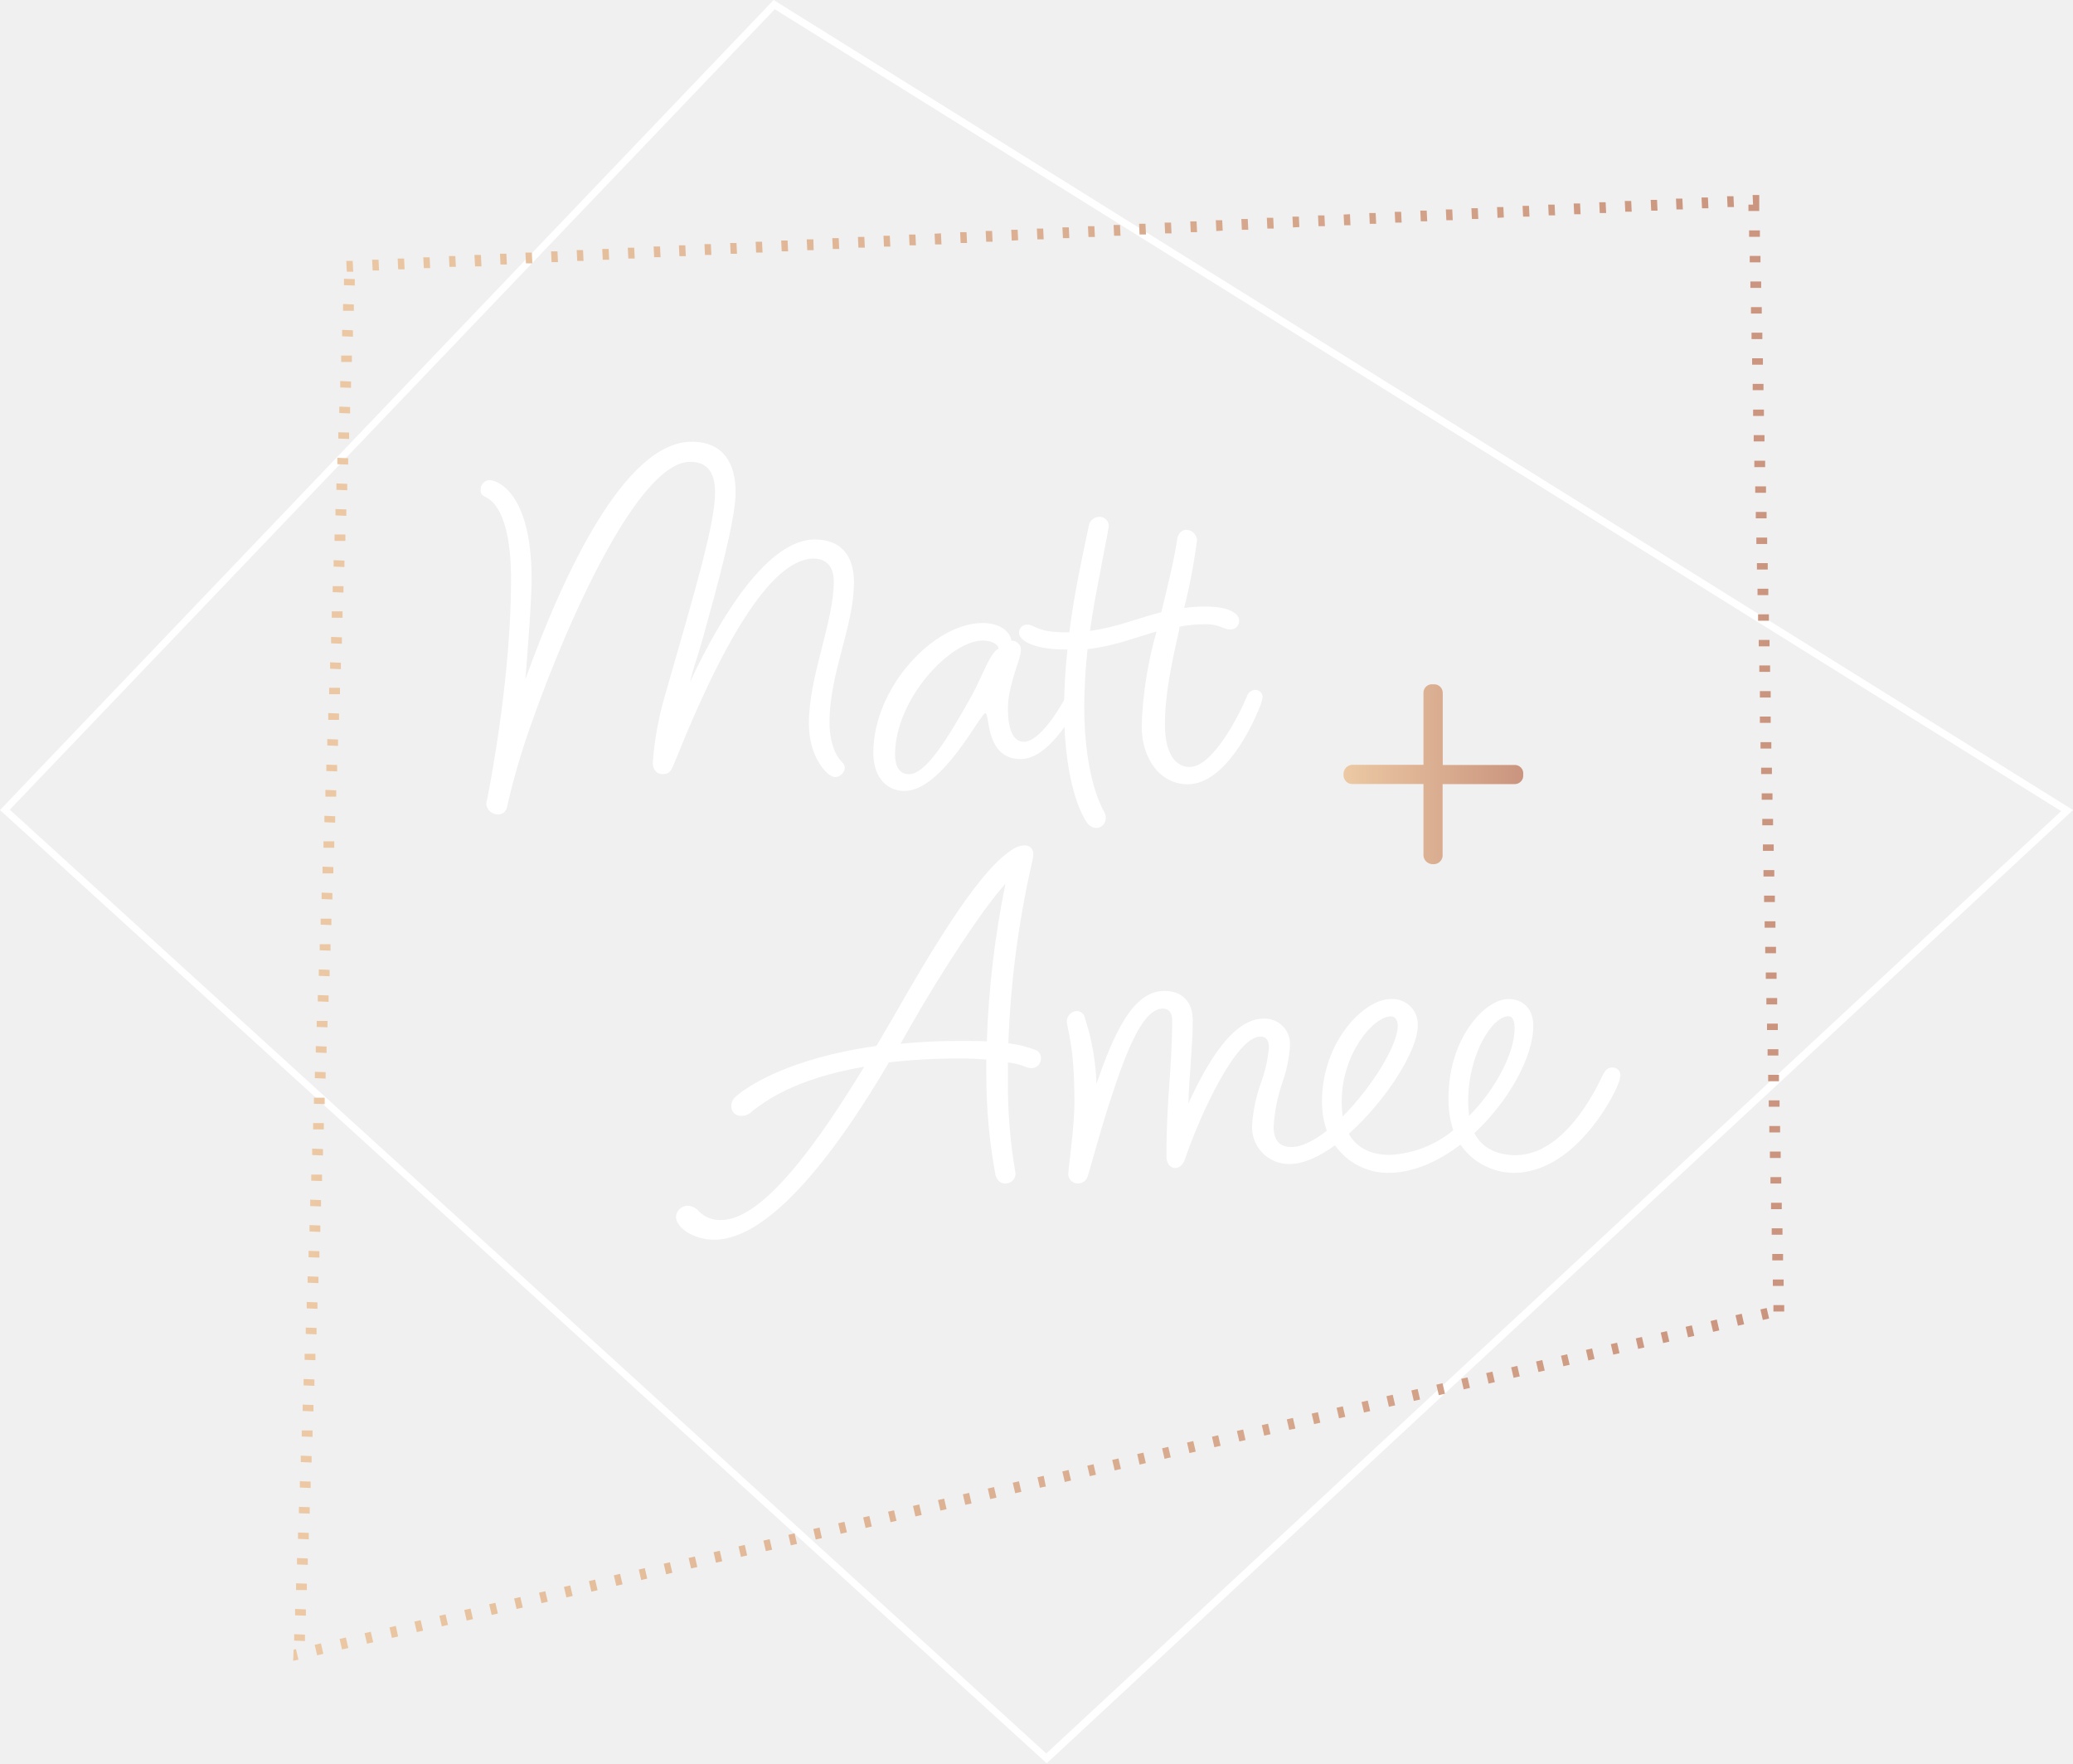
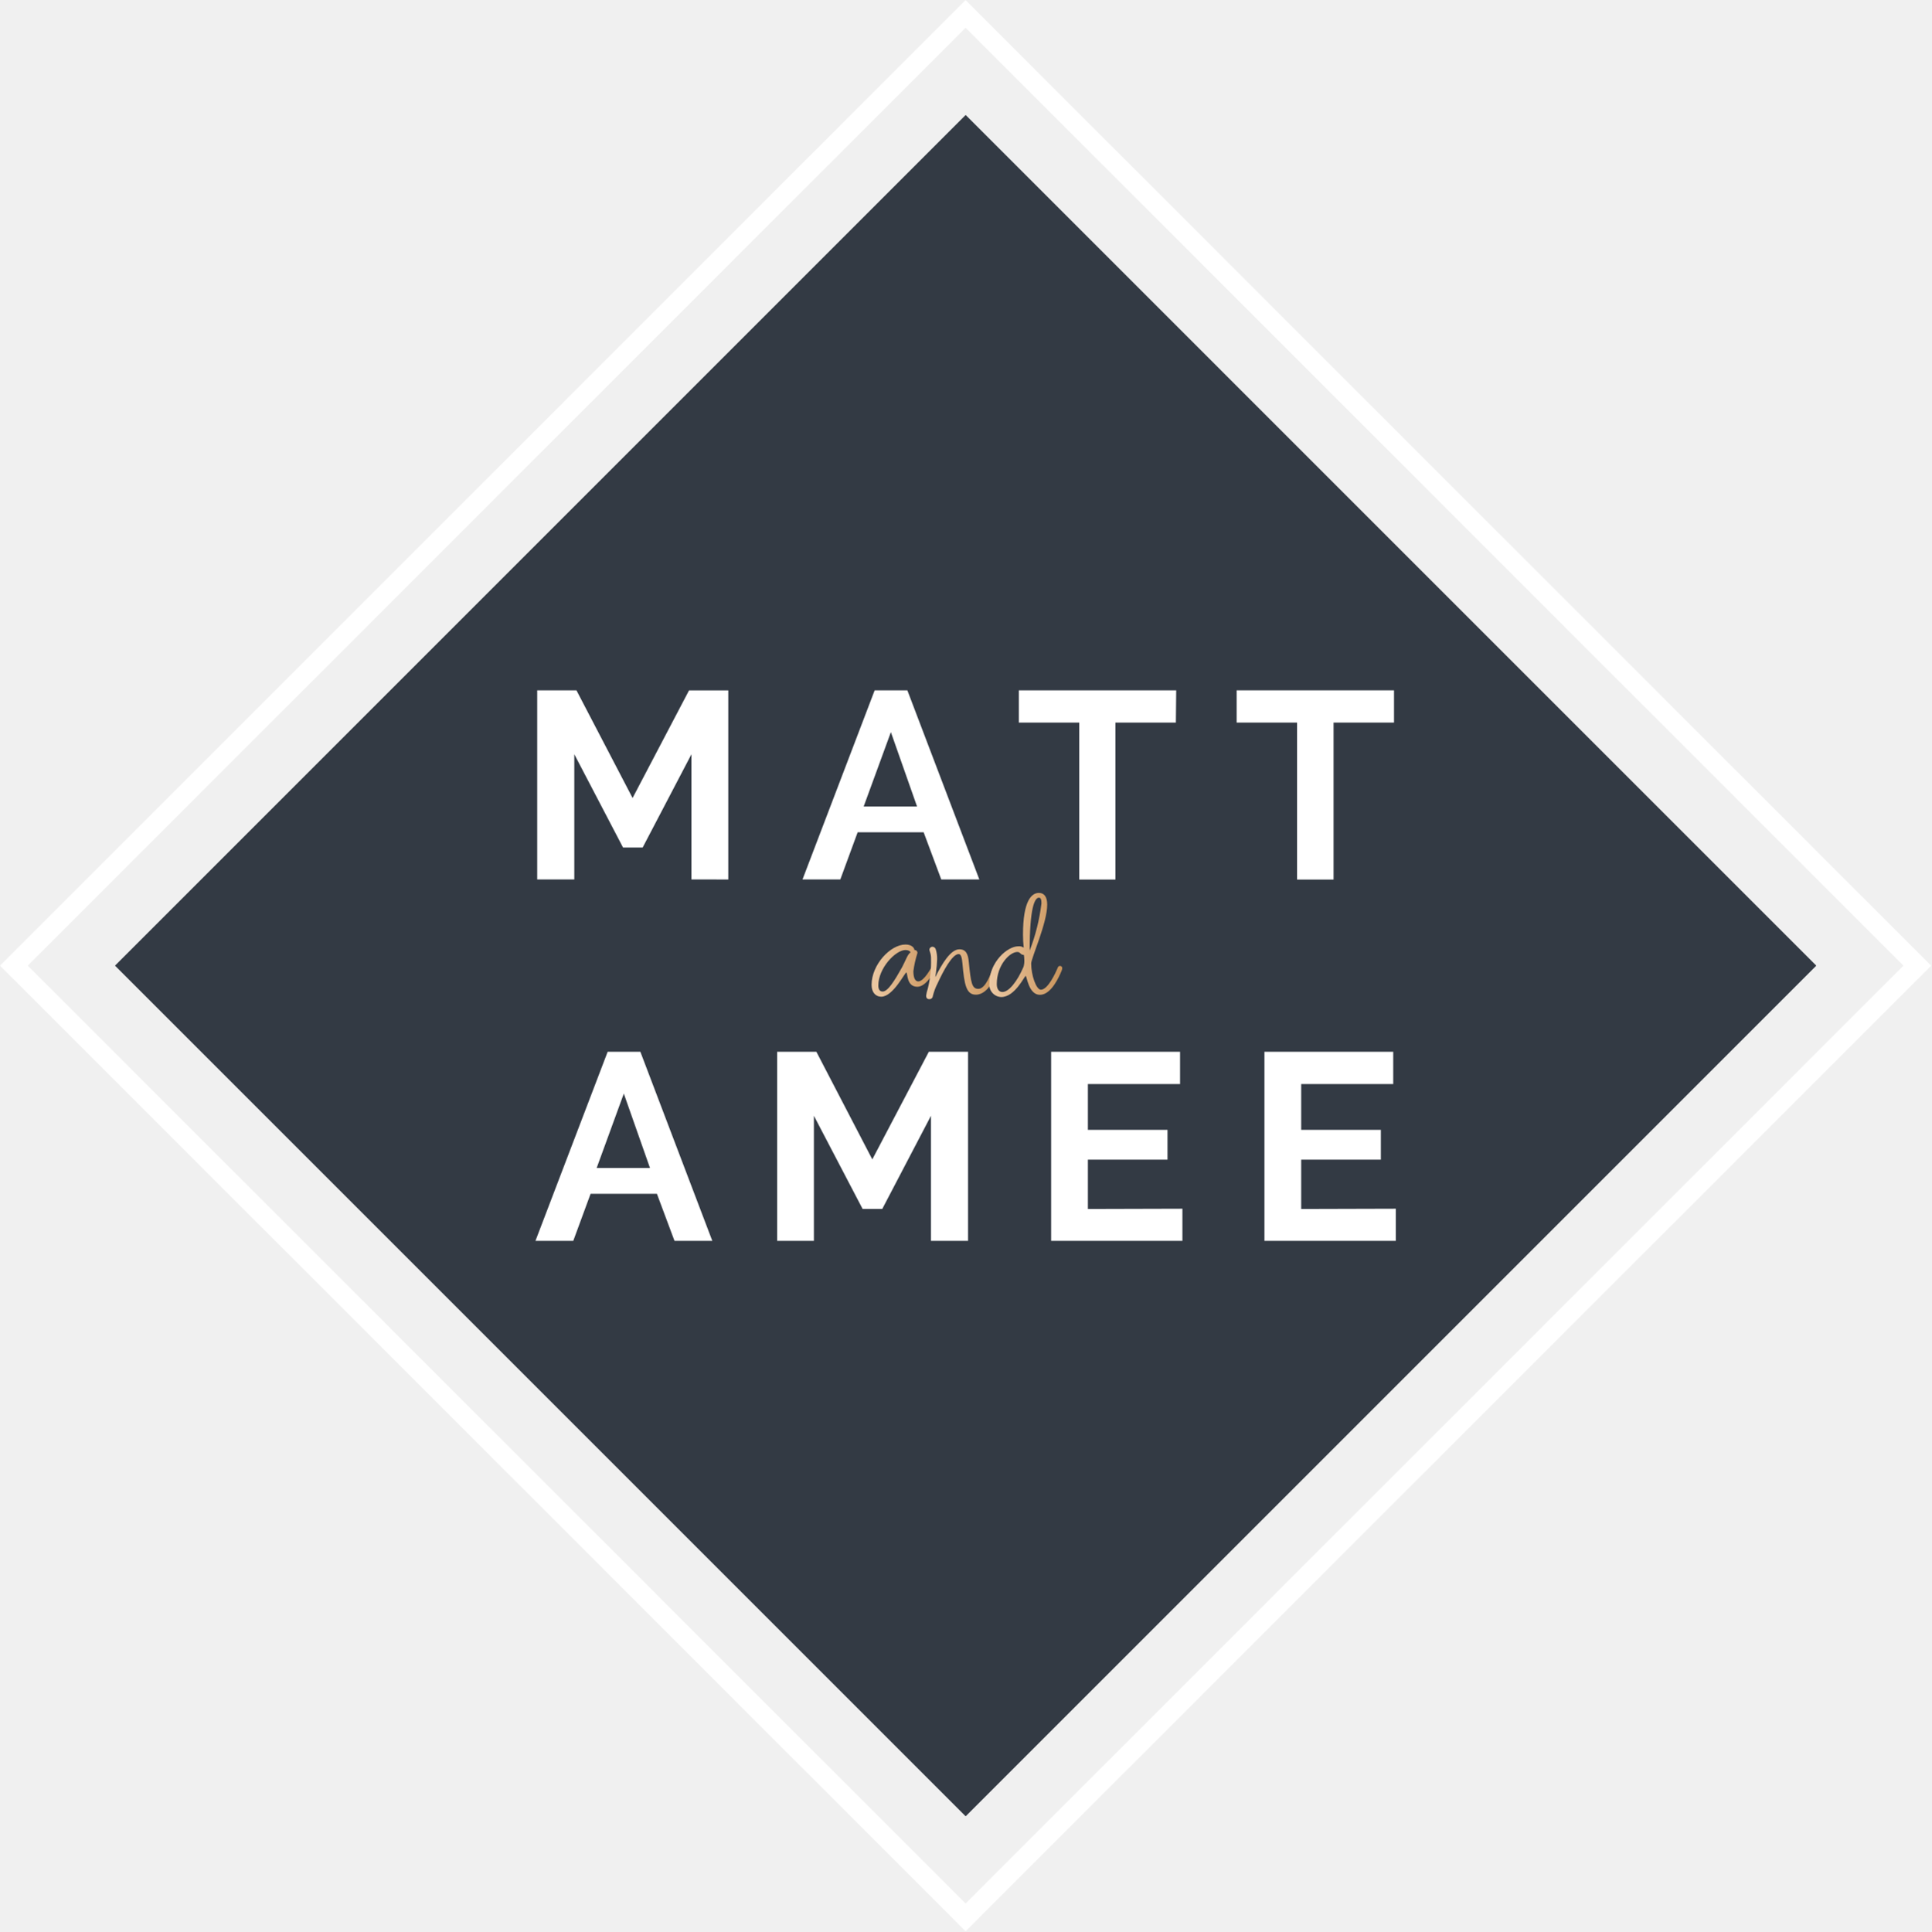
- <svg xmlns="http://www.w3.org/2000/svg" xmlns:xlink="http://www.w3.org/1999/xlink" viewBox="0 0 288 244.93">
+ <svg xmlns="http://www.w3.org/2000/svg" xmlns:xlink="http://www.w3.org/1999/xlink" viewBox="0 0 295.25 295.25">
  <defs>
-     <style>.cls-1{fill:#fff;}.cls-2{fill:url(#New_Gradient_Swatch_3);}.cls-3{fill:url(#New_Gradient_Swatch_3-2);}</style>
-     <linearGradient id="New_Gradient_Swatch_3" x1="40.73" y1="128.92" x2="247.93" y2="128.92" gradientUnits="userSpaceOnUse">
+     <style>.cls-1{fill:#333a44;}.cls-2{fill:#fff;}.cls-3{fill:url(#linear-gradient);}.cls-4{fill:url(#linear-gradient-2);}.cls-5{fill:url(#linear-gradient-3);}.cls-6{fill:none;stroke:#fff;stroke-miterlimit:10;stroke-width:3px;}</style>
+     <linearGradient id="linear-gradient" x1="133.25" y1="148.39" x2="143.1" y2="148.39" gradientUnits="userSpaceOnUse">
      <stop offset="0" stop-color="#ecc9a4" />
-       <stop offset="1" stop-color="#ca947e" />
+       <stop offset="1" stop-color="#ca945b" />
    </linearGradient>
-     <linearGradient id="New_Gradient_Swatch_3-2" x1="186.67" y1="107.54" x2="211.62" y2="107.54" xlink:href="#New_Gradient_Swatch_3" />
+     <linearGradient id="linear-gradient-2" x1="141.6" y1="148.75" x2="152.67" y2="148.75" xlink:href="#linear-gradient" />
+     <linearGradient id="linear-gradient-3" x1="151.26" y1="144.46" x2="162.4" y2="144.46" xlink:href="#linear-gradient" />
  </defs>
  <g id="Layer_2" data-name="Layer 2">
    <g id="Layer_1-2" data-name="Layer 1">
-       <path class="cls-1" d="M107.64,1.28,286.36,112.67l-141,130.9-144-131.1L107.64,1.28M107.48,0,0,112.52,145.42,244.93,288,112.52,107.48,0Z" />
-       <path class="cls-2" d="M244.38,27.09l-.89,0,.06,1.33h-.64l0,.89,1.5,0v-.18h0c0-.17,0-.4,0-.56h0l0-1.5Zm-3.55.17-.59,0h-.3l.07,1.5.89,0-.07-1.5Zm-3.55.17-.72,0h-.17l.07,1.5.89,0-.07-1.49Zm-3.55.16h-.25l-.64,0,.07,1.5.89,0-.07-1.5Zm-3.56.17H230l-.67,0,.07,1.5.88,0-.07-1.5Zm-3.55.16-.79,0h-.1l.07,1.49.89,0-.07-1.5Zm-3.55.17-.48,0-.41,0,.07,1.5.89,0-.07-1.5Zm-3.55.17-.89,0,.07,1.5.89,0-.07-1.5Zm-3.55.16-.5,0h0l-.38,0,.07,1.49.89,0-.07-1.5Zm-3.55.17-.8,0h-.09l.07,1.5.89,0-.07-1.5Zm-3.56.17h-.33l-.55,0,.07,1.5.88-.05-.07-1.49Zm-3.55.16h-.12l-.77,0,.07,1.5.89,0-.07-1.5Zm-3.55.17-.7,0h-.19l.07,1.5.89,0-.07-1.5Zm-3.55.16-.56,0h0l-.33,0,.07,1.49.89,0-.07-1.5Zm-3.55.17h-.16l-.73,0,.07,1.5.89,0-.07-1.5Zm-3.55.17-.4,0h0l-.48,0,.07,1.5.89,0-.07-1.5Zm-3.56.16-.88.05.07,1.49.88,0-.07-1.5Zm-3.55.17-.39,0h0l-.5,0,.07,1.5.89,0-.07-1.5Zm-3.55.17h-.11l-.78,0,.07,1.5.89-.05-.07-1.49Zm-3.55.16-.61,0H176l.07,1.5.89,0-.07-1.5Zm-3.55.17-.63,0h-.26l.07,1.5.89,0-.07-1.5Zm-3.55.17h-.22l-.67,0,.07,1.5.89-.05-.07-1.49Zm-3.56.16-.31,0h0l-.57,0,.07,1.5.88,0-.07-1.5Zm-3.55.17-.89,0,.07,1.5.89,0-.07-1.5Zm-3.55.16-.45,0-.44,0,.07,1.49.89,0-.07-1.5Zm-3.55.17h0l-.88,0,.07,1.5.89,0-.07-1.5Zm-3.55.17-.53,0-.36,0,.07,1.5.89,0-.07-1.5Zm-3.55.16-.7,0h-.19l.07,1.5.89,0-.07-1.5Zm-3.56.17h-.23l-.65,0,.07,1.5.88,0-.07-1.5Zm-3.55.17h-.21l-.68,0,.07,1.5.89-.05-.07-1.49Zm-3.55.16-.82,0h-.07l.07,1.5.89,0-.07-1.5Zm-3.55.17-.54,0-.35,0,.07,1.5.89,0-.07-1.5Zm-3.55.16-.89.05.07,1.49.89,0-.07-1.5Zm-3.55.17-.49,0-.4,0,.07,1.5.89,0-.07-1.5Zm-3.56.17-.77,0h-.11l.07,1.5.88,0-.07-1.5Zm-3.55.16-.3,0h0l-.58,0,.07,1.49.89,0-.07-1.5Zm-3.55.17h-.14l-.75,0,.07,1.5.89,0-.07-1.5Zm-3.55.17-.73,0h-.16l.07,1.5.89,0L113,33.25Zm-3.55.16-.57,0h-.32l.07,1.5.89,0-.07-1.5Zm-3.55.17h-.14l-.75,0,.07,1.5.89,0-.07-1.5Zm-3.56.17-.43,0h0l-.44,0,.07,1.5.88,0-.07-1.49Zm-3.55.16-.89,0,.07,1.5.89,0-.07-1.5Zm-3.55.17h-.37l-.52,0,.07,1.5.89,0-.07-1.5Zm-3.55.16h0l-.85,0,.07,1.49.89,0-.07-1.5Zm-3.55.17-.64,0h-.25l.07,1.5.89,0-.07-1.5Zm-3.55.17-.61,0-.28,0,.07,1.5.89,0-.07-1.5ZM81,34.74h-.21l-.67,0,.07,1.5.88,0L81,34.74Zm-3.55.17h-.34l-.55,0,.07,1.5.89,0-.07-1.5Zm-3.55.17-.83,0H73l.07,1.5.89,0-.07-1.49Zm-3.55.16-.44,0-.45,0,.07,1.5.89,0-.07-1.5Zm-3.55.17-.89,0L66,37l.89,0-.07-1.5Zm-3.55.16-.55,0h0l-.33,0,.07,1.49.89,0-.07-1.5Zm-3.56.17-.67,0h-.21l.07,1.5.88,0-.07-1.5Zm-3.55.17h-.28l-.61,0,.07,1.5.89,0-.07-1.5Zm-3.55.16h-.24l-.65,0,.07,1.5.89,0-.07-1.5ZM49,36.24l-.83,0h-.06l.07,1.5.89,0L49,36.24Zm-1.21,2.49v.13h0l0,.75,1.5.05,0-.89-1.5-.05Zm-.13,3.55v.42l0,.47,1.5,0,0-.88-1.5-.06Zm-.13,3.55s0,.39,0,.65h0v.23l1.5.06,0-.89-1.5-.06Zm-.13,3.56,0,.89,1.49,0,0-.89-1.5,0Zm-.13,3.55,0,.62h0v.26l1.5.05,0-.88-1.5-.06Zm-.13,3.55,0,.38h0l0,.5,1.5.06,0-.89-1.49-.06ZM47,60.05v.17h0l0,.7,1.5.05,0-.89L47,60.05Zm-.13,3.55v.08h0l0,.8,1.5.05,0-.88-1.5-.06Zm-.13,3.55v.34l0,.55,1.5.06,0-.89-1.5-.06Zm-.13,3.56,0,.58v.3l1.5.06,0-.89-1.5-.05Zm-.13,3.55,0,.82h0v.05l1.5,0,0-.89-1.5,0Zm-.13,3.55,0,.69v.2l1.5.06,0-.89-1.5-.06Zm-.13,3.56,0,.45,0,.43,1.5.06,0-.89-1.5,0Zm-.13,3.55v.22h0c0,.27,0,.67,0,.67l1.5,0,0-.89-1.49,0ZM46,88.47l0,.89,1.5.06,0-.89L46,88.47ZM45.86,92v.27l0,.62,1.5.06,0-.89L45.86,92Zm-.13,3.56,0,.52h0v.35l1.5,0,0-.89-1.5,0Zm-.13,3.55s0,.54,0,.78h0v.1l1.5,0,0-.88-1.5-.06Zm-.13,3.55,0,.77v.12l1.49.06,0-.89-1.5-.06Zm-.13,3.56,0,.52h0l0,.36,1.5.05,0-.89-1.5-.05Zm-.13,3.55,0,.32,0,.57,1.5,0,0-.88-1.49-.06Zm-.14,3.55v.07h0c0,.21,0,.82,0,.82l1.5.06,0-.89-1.5-.06Zm-.13,3.56v.17h0l0,.71,1.5,0,0-.89-1.5,0Zm-.13,3.55s0,.22,0,.44l0,.45,1.5,0,0-.88-1.5-.06ZM44.68,124l0,.73h0v.15l1.5.06,0-.89-1.5-.06Zm-.13,3.56,0,.88,1.49.06,0-.89-1.5,0Zm-.13,3.55,0,.6h0V132l1.5.05,0-.89-1.5,0Zm-.13,3.55,0,.37c0,.24,0,.52,0,.52l1.5.06,0-.89-1.5-.06Zm-.14,3.56v.15c0,.26,0,.73,0,.73l1.5.06,0-.89-1.5-.05ZM44,141.77v.11h0l0,.77,1.5.05,0-.89-1.5,0Zm-.13,3.55v.36h0l0,.52,1.5.06,0-.89-1.5-.06Zm-.13,3.56s0,.37,0,.63h0v.25l1.5.06,0-.89-1.5-.05Zm-.13,3.55,0,.89,1.5.05,0-.89-1.5,0ZM43.5,156l0,.66h0v.22l1.49,0,0-.88L43.5,156Zm-.13,3.55,0,.44,0,.45,1.5.06,0-.89-1.5-.06Zm-.13,3.56v.2h0c0,.27,0,.69,0,.69l1.5.05,0-.89-1.49,0Zm-.14,3.55h0l0,.87,1.5.05,0-.88-1.5-.06ZM43,170.19s0,.13,0,.28h0l0,.59,1.5.06,0-.89-1.5-.06Zm-.13,3.56s0,.31,0,.56v.33l1.5.05,0-.89-1.5-.05Zm-.13,3.55s0,.58,0,.8h0v.08l1.5.05,0-.88-1.5-.06Zm-.13,3.55,0,.76v.13l1.49.06,0-.89-1.5-.06Zm-.13,3.56,0,.49h0l0,.39,1.5.06,0-.89-1.5-.05ZM42.32,188v.25c0,.27,0,.64,0,.64l1.5.05,0-.89-1.49,0Zm-.14,3.55,0,.89,1.5.06,0-.89-1.5-.06Zm-.13,3.56v.2l0,.68,1.5.06,0-.89-1.5-.05Zm-.13,3.55,0,.47h0v.41l1.5.05,0-.89-1.5,0Zm-.13,3.55,0,.75h0v.13l1.5.06,0-.89-1.5-.06Zm-.13,3.56,0,.78h0v.08l1.5.06,0-.89-1.5-.05Zm-.13,3.55,0,.57h0c0,.17,0,.31,0,.31l1.5.05,0-.89-1.5-.05Zm-.13,3.55,0,.33c0,.26,0,.56,0,.56l1.5.06,0-.89-1.5-.06Zm-.14,3.55v.09l0,.8,1.5.06,0-.89-1.5-.06Zm-.13,3.56v.13l0,.76,1.5,0,0-.89-1.5-.05ZM41,223.49v.4l0,.49,1.5.05,0-.88-1.5-.06ZM40.87,227s0,.4,0,.66h0v.23l1.5.06,0-.89-1.5-.06Zm.25,2.07-.33.08-.06,1.55h0l.54-.12h0l.19-.05-.34-1.46Zm3.47-.8-.87.2.34,1.46.86-.2-.33-1.46Zm3.46-.81-.87.2.34,1.46.87-.2-.34-1.46Zm3.46-.8-.86.2.34,1.46.46-.11.4-.09-.34-1.46Zm3.47-.81-.87.21.34,1.46.86-.2L55,225.89Zm3.46-.8-.87.2.34,1.46.87-.2-.34-1.46Zm3.46-.8-.86.2.34,1.46.86-.2-.34-1.46Zm3.47-.81-.87.2.34,1.47.87-.21-.34-1.46Zm3.46-.8-.87.2.34,1.46.08,0h.05l.74-.17-.34-1.46Zm3.46-.8-.86.2.34,1.46.86-.2-.34-1.46Zm3.47-.81-.87.2.34,1.46.87-.2-.34-1.46Zm3.46-.8-.87.2.34,1.46.87-.2-.34-1.46Zm3.46-.81-.86.21.34,1.46.86-.2-.34-1.47Zm3.47-.8-.87.2.34,1.46.87-.2-.34-1.46Zm3.46-.8-.86.2.33,1.46.46-.11h0l.38-.09-.34-1.46Zm3.46-.81-.86.2.34,1.47.86-.21-.34-1.46Zm3.47-.8-.87.2.34,1.46.87-.2-.34-1.46Zm3.46-.8-.86.2.33,1.46.87-.2-.34-1.46Zm3.47-.81-.87.2.34,1.46.86-.2-.33-1.46Zm3.46-.8-.87.2.34,1.46.44-.1.43-.1-.34-1.46Zm3.46-.81-.86.21.34,1.46.86-.2-.34-1.47Zm3.47-.8-.87.2.34,1.46.86-.2-.33-1.46Zm3.46-.8-.87.2.34,1.46.87-.2-.34-1.46Zm3.46-.81-.86.2.34,1.47.86-.21-.34-1.46Zm3.47-.8-.87.2.34,1.46.27-.06H124l.55-.13-.34-1.46Zm3.46-.8-.87.2.34,1.46.87-.2-.34-1.46Zm3.46-.81-.86.2.34,1.46.86-.2-.34-1.46Zm3.47-.8-.87.2.34,1.46.38-.09h.06l.43-.1-.34-1.46Zm3.46-.81-.87.21.34,1.46.87-.2-.34-1.47Zm3.46-.8-.86.2.34,1.46.86-.2-.34-1.46ZM145,205l-.87.2.34,1.46.66-.15h0l.17,0L145,205Zm3.46-.81-.87.2.34,1.47.87-.21-.34-1.46Zm3.46-.8-.86.2.34,1.46.86-.2-.34-1.46Zm3.47-.8-.87.2.34,1.46.87-.2-.34-1.46Zm3.46-.81-.86.2.33,1.46.87-.2-.34-1.46Zm3.46-.8-.86.2.34,1.46.41-.1.45-.1-.34-1.46Zm3.47-.81-.87.21.34,1.46.87-.2-.34-1.47Zm3.46-.8-.86.2.33,1.46.87-.2-.34-1.46Zm3.47-.8-.87.2.34,1.46.4-.09.46-.11-.33-1.46Zm3.46-.81-.87.2.34,1.46.87-.2-.34-1.46Zm3.46-.8-.86.2.34,1.46.43-.1h.09l.34-.08-.34-1.46Zm3.47-.8-.87.2.34,1.46.86-.2-.33-1.46Zm3.46-.81-.87.2.34,1.46.87-.2-.34-1.46Zm3.46-.8-.86.2.34,1.46.86-.2-.34-1.46Zm3.47-.81-.87.2.34,1.47.87-.2-.34-1.47Zm3.46-.8-.87.2.34,1.46.87-.2-.34-1.46Zm3.46-.8-.86.2.34,1.46.81-.19h.05l-.34-1.46Zm3.47-.81-.87.2.34,1.46.87-.2-.34-1.46Zm3.46-.8-.87.2.34,1.46.87-.2-.34-1.46Zm3.46-.8-.86.2.34,1.46.86-.2-.34-1.46Zm3.47-.81-.87.2.34,1.46.87-.2-.34-1.46Zm3.46-.8-.86.2.33,1.46.87-.2-.34-1.46Zm3.46-.81-.86.2.34,1.47.86-.21-.34-1.46Zm3.47-.8-.87.2.34,1.46.87-.2-.34-1.46Zm3.46-.8-.86.2.33,1.46.48-.11h0l.38-.09-.34-1.46Zm3.46-.81-.86.2.34,1.46.86-.2-.34-1.46Zm3.47-.8-.87.2.34,1.46.87-.2-.34-1.46Zm3.46-.81-.86.21L238,185l.86-.2-.34-1.47Zm3.47-.8-.87.2.34,1.46.86-.2-.33-1.46Zm3.46-.8-.87.2.34,1.46.87-.2-.34-1.46Zm2.44-.4-1.5,0,0,.89,1.5,0v-.12h0c0-.24,0-.76,0-.76Zm-.08-3.56-1.5,0,0,.89,1.5,0v0h0l0-.85Zm-.08-3.55-1.5,0,0,.89,1.5,0v0h0l0-.86Zm-.08-3.56-1.5,0,0,.89,1.5,0v-.89Zm-.09-3.55-1.5,0,0,.89,1.49,0v-.21h0l0-.68Zm-.08-3.56-1.5,0,0,.89,1.5,0v-.28h0l0-.58Zm-.08-3.55-1.5,0,0,.89,1.5,0v-.36h0V160Zm-.08-3.55-1.5,0,0,.89,1.5,0s0-.22,0-.44h0v-.43Zm-.08-3.56-1.5,0,0,.88,1.5,0v-.56h0v-.33Zm-.08-3.55-1.5,0,0,.89,1.5,0,0-.61h0v-.26Zm-.08-3.56-1.5,0,0,.88,1.5,0,0-.7h0v-.18Zm-.09-3.55-1.49,0,0,.89,1.5,0s0-.58,0-.8v-.09Zm-.08-3.56-1.5,0,0,.89,1.5,0s0-.83,0-.88Zm-.08-3.55-1.5,0,0,.89,1.5,0,0-.83h0v0Zm-.08-3.56-1.5,0,0,.89,1.5,0,0-.75v-.14Zm-.08-3.55-1.5,0,0,.89,1.5,0,0-.66V128Zm-.08-3.56-1.5,0,0,.89,1.5,0v-.57h0v-.31Zm-.08-3.55-1.5,0,0,.89,1.5,0v-.51h0c0-.2,0-.38,0-.38Zm-.08-3.56-1.5,0,0,.89,1.5,0v-.89Zm-.09-3.55-1.5,0,0,.89,1.5,0v-.35c0-.25,0-.54,0-.54Zm-.08-3.55-1.5,0,0,.89,1.5,0v-.25h0c0-.26,0-.62,0-.62Zm-.08-3.56-1.5,0,0,.88,1.5,0v-.18h0l0-.7Zm-.08-3.55-1.5,0,0,.89,1.5,0v-.11h0c0-.24,0-.75,0-.75ZM246,99.53l-1.5,0,0,.88,1.5,0v0h0c0-.18,0-.85,0-.85ZM246,96l-1.5,0,0,.89,1.5,0v-.06h0l0-.81Zm-.08-3.56-1.5,0,0,.89,1.5,0v-.14h0v-.74Zm-.09-3.55-1.49,0,0,.89,1.5,0v-.21l0-.68Zm-.08-3.56-1.5,0,0,.89,1.5,0v-.31l0-.58Zm-.08-3.55-1.5,0,0,.89,1.5,0v-.89Zm-.08-3.56-1.5,0,0,.89,1.5,0v-.46h0V78.2Zm-.08-3.55-1.5,0,0,.89,1.5,0V75h0v-.34Zm-.08-3.56-1.5,0,0,.89,1.5,0s0-.38,0-.64v-.25Zm-.08-3.55-1.5,0,0,.89,1.5,0,0-.73v-.16ZM245.23,64l-1.5,0,0,.89,1.5,0s0-.56,0-.79h0V64Zm-.09-3.56-1.5,0,0,.88,1.5,0s0-.78,0-.88h0Zm-.08-3.55-1.5,0,0,.89,1.5,0,0-.79h0v-.08ZM245,53.32l-1.5,0,0,.88,1.5,0v-.89Zm-.08-3.55-1.5,0,0,.89,1.5,0v-.89Zm-.08-3.56-1.5,0,0,.89,1.5,0v-.56h0c0-.17,0-.32,0-.32Zm-.08-3.55-1.5,0,0,.89,1.5,0v-.89Zm-.08-3.56-1.5,0,0,.89,1.5,0v-.4c0-.24,0-.49,0-.49Zm-.09-3.55-1.5,0,0,.89,1.49,0v-.33l0-.56ZM244.49,32,243,32l0,.89,1.5,0v-.23c0-.26,0-.66,0-.66Z" />
-       <path class="cls-1" d="M66.77,68A1.32,1.32,0,0,1,68,66.68c.67,0,5.86,1.13,5.86,13.84,0,3.4-.87,13.84-.87,13.84,5.26-14.63,13.84-33,23.09-33,4.46,0,6.12,3.06,6.12,7s-2.66,13.44-4.59,20.42c-.93,3.27-1.2,3.66-1.73,5.93,4.19-9,10.78-19.77,17.3-19.77,3.86,0,5.46,2.47,5.46,5.93,0,6.12-3.4,12.64-3.4,19.43,0,3.86,1.54,5.32,1.54,5.32.39.4.59.66.59,1.06a1.43,1.43,0,0,1-1.39,1.27,2,2,0,0,1-.94-.47c-.33-.26-2.66-2.39-2.66-7,0-6.65,3.46-14,3.46-19.76,0-2-1.06-3.13-2.79-3.13-6.19,0-13.11,12.91-18.9,27.28-.93,2.26-1,2.66-2.13,2.66-.93,0-1.33-.8-1.33-1.59a44.81,44.81,0,0,1,1.73-9.45c4.26-14.84,6.92-23.76,6.92-28.08,0-2.86-1.13-4.26-3.46-4.26-7.18,0-17,22-22,36.2a98.52,98.52,0,0,0-3.46,11.84,1.21,1.21,0,0,1-1.27.93,1.63,1.63,0,0,1-1.59-1.33,2.42,2.42,0,0,1,.13-.8C68.3,107.87,71,93.57,71,80.52c0-9.84-2.93-11.17-3.6-11.51S66.77,68.41,66.77,68Z" />
-       <path class="cls-1" d="M125.65,109.87c-2.26,0-4.32-1.67-4.32-5.33,0-9,8.38-18,15.17-18,2.66,0,3.92,1.4,4,2.46a1.25,1.25,0,0,1,1.33,1.33c0,1.27-1.8,4.73-1.8,8.12,0,2.73.67,4.59,2.2,4.59,2.59,0,5.85-6.25,5.85-6.25.34-.53.67-.93,1.14-.93a.87.87,0,0,1,.93.93,3.35,3.35,0,0,1-.34,1s-3.72,7.65-8,7.65c-5,0-4.26-6.39-4.92-6.39S130.91,109.87,125.65,109.87ZM135,96.63c1.39-2.53,2.59-6.06,3.72-6.52,0-.6-1-1.14-2.19-1.14-4.46,0-12.18,8.12-12.18,15.84,0,1.66.6,2.73,1.93,2.73C128.65,107.54,131.64,102.62,135,96.63Z" />
-       <path class="cls-1" d="M165,108.94c-3.66,0-6.39-3.33-6.39-8.12a54.17,54.17,0,0,1,2.07-13.11c-3,.86-5.73,2-9.59,2.46a80.17,80.17,0,0,0-.46,8c0,10.18,2.73,14.51,2.73,14.51a1.78,1.78,0,0,1,.26.93,1.34,1.34,0,0,1-1.26,1.4,1.62,1.62,0,0,1-1.33-.73s-3.2-4-3.2-16a79.63,79.63,0,0,1,.47-8.06h-.27c-4.85,0-6.45-1.46-6.45-2.26a1.1,1.1,0,0,1,1.13-1.2c1.06,0,1.26,1.07,5.32,1.07h.53c.67-5.39,1.8-10.45,2.73-14.91a1.51,1.51,0,0,1,1.4-1.13,1.26,1.26,0,0,1,1.33,1.47c-.33,2-.8,4.06-1.13,6-.53,2.72-1.06,5.45-1.46,8.38,3.79-.53,6.72-1.8,9.91-2.6.73-3.06,1.73-6.92,2.2-10.11.06-.6.53-1.33,1.19-1.33A1.52,1.52,0,0,1,166.3,75a78.93,78.93,0,0,1-1.79,9.45,20.65,20.65,0,0,1,2.93-.2c3.12,0,4.72.86,4.72,2a1.19,1.19,0,0,1-1.2,1.19c-1.13,0-1.33-.73-3.52-.73a19.17,19.17,0,0,0-3.53.33c-.07.07-.07.27-.07.34-1.13,5-2,9.18-2,13.31,0,3.26,1.06,5.85,3.46,5.85,3.19,0,6.92-7.32,7.92-9.78a1.3,1.3,0,0,1,1.13-.93,1,1,0,0,1,1.06.93,4.55,4.55,0,0,1-.27,1.13C174,100.89,170.16,108.94,165,108.94Z" />
-       <path class="cls-3" d="M199.11,95.06a1.19,1.19,0,0,1,1.33,1.2v10h9.91a1.18,1.18,0,0,1,1.27,1.33,1.19,1.19,0,0,1-1.2,1.33h-10v9.72a1.25,1.25,0,0,1-1.33,1.4,1.3,1.3,0,0,1-1.33-1.47V108.9h-9.72a1.24,1.24,0,0,1-1.39-1.33,1.29,1.29,0,0,1,1.46-1.33h9.65V96.33A1.18,1.18,0,0,1,199.11,95.06Z" />
-       <path class="cls-1" d="M142.35,117.44a1.12,1.12,0,0,1,1.2,1.06,6.86,6.86,0,0,1-.26,1.67,134.39,134.39,0,0,0-3.2,24.75,15.89,15.89,0,0,1,3.79.93,1.17,1.17,0,0,1,.74,1.2,1.33,1.33,0,0,1-1.33,1.33,2.62,2.62,0,0,1-1-.27,9.29,9.29,0,0,0-2.26-.53V150a72,72,0,0,0,1.06,13,1.39,1.39,0,0,1-1.46,1.4c-1.07,0-1.33-1.2-1.33-1.2a75.91,75.91,0,0,1-1.27-14.1v-1.93c-1-.07-2.13-.14-3.53-.14a85.11,85.11,0,0,0-10,.54C116.8,159,107.29,172.2,99.24,172.2c-3,0-5.33-1.73-5.33-3.19a1.66,1.66,0,0,1,1.6-1.53,2.23,2.23,0,0,1,1.6.79,4.08,4.08,0,0,0,3.06,1.2c5.92,0,13.7-11.11,19.89-21.29-9.84,1.66-14,5-15.5,6.12A2.08,2.08,0,0,1,103,155a1.31,1.31,0,0,1-1.4-1.33,1.66,1.66,0,0,1,.53-1.26c1.4-1.33,7.26-5.39,19.63-7.12l2.07-3.53c6-10.51,12.57-21.49,17.23-24A2.67,2.67,0,0,1,142.35,117.44Zm-5.25,27.21a130.73,130.73,0,0,1,2.59-21.89c-3,3.26-8.78,12-13.57,20.43l-1,1.79a82.37,82.37,0,0,1,8.38-.39C134.9,144.59,136.1,144.59,137.1,144.65Z" />
-       <path class="cls-1" d="M185.47,159.09c-2.2,1.6-4.39,2.6-6.32,2.6a5.11,5.11,0,0,1-5.19-5.46,21.43,21.43,0,0,1,1.26-5.92,19.29,19.29,0,0,0,1.07-4.79c0-1.13-.47-1.53-1.2-1.53-3.33,0-8.32,10.71-10.45,17-.6,1.86-2.59,1.6-2.59-.4,0-8,.8-12.24.8-18.89,0-1-.47-1.6-1.27-1.6-2.66,0-4.86,5-7.58,13.51-1.54,4.85-2.67,9.24-2.87,9.71a1.36,1.36,0,0,1-1.26,1.06,1.33,1.33,0,0,1-1.46-1.19c0-.87.86-6.52.86-10.12,0-8.18-1.06-10.11-1.06-11.31a1.5,1.5,0,0,1,1.39-1.33,1.17,1.17,0,0,1,1.13,1,32.56,32.56,0,0,1,1.6,9.11c2.33-6.65,4.93-12.9,9.45-12.9,2.4,0,3.93,1.46,3.93,4.12,0,3.59-.54,8.05-.6,11.51,2.53-5.52,6.12-11.78,10.44-11.78a3.52,3.52,0,0,1,3.66,3.86,18.56,18.56,0,0,1-1,4.86,23.65,23.65,0,0,0-1.27,6.32c0,1.8.8,2.8,2.46,2.8,1.47,0,3.13-.87,4.93-2.26a12.36,12.36,0,0,1-.67-4.06c0-8.25,5.79-14.24,9.58-14.24a3.52,3.52,0,0,1,3.73,3.72c0,3.46-4.46,10.45-9.58,15,1.06,1.93,3.06,2.93,5.65,2.93A14.93,14.93,0,0,0,201.9,157a13.68,13.68,0,0,1-.66-4.53c0-8.25,5.06-13.7,8.32-13.7,2.06,0,3.46,1.39,3.46,3.72,0,4.26-3.33,10.38-8.19,14.91,1.07,2.06,3.13,3.06,5.72,3.06,6.79,0,11.18-9.12,12.11-11.11.4-.8.8-1.07,1.34-1.07a1.1,1.1,0,0,1,1.13,1,4.31,4.31,0,0,1-.34,1.33c-.73,2-6.18,12.31-14.5,12.31A9.07,9.07,0,0,1,202.9,159c-3.06,2.32-6.52,3.92-10.05,3.92A9,9,0,0,1,185.47,159.09Zm1.06-4c4.06-4.06,7.66-9.91,7.66-12.58,0-.79-.34-1.33-.94-1.33-2.46,0-6.85,5.19-6.85,11.85C186.4,153.77,186.47,154.5,186.53,155.1ZM204.1,155c3.79-3.79,6.32-8.85,6.32-12.11,0-1.26-.33-1.73-.86-1.73-2.2,0-5.59,5.19-5.59,11.85A16.9,16.9,0,0,0,204.1,155Z" />
+       <rect class="cls-1" x="55.67" y="55.67" width="183.92" height="183.92" transform="translate(-61.15 147.63) rotate(-45)" />
+       <path class="cls-2" d="M105.71,134.45V115.31l-7.46,14.26h-3l-7.45-14.26v19.14H82.13V105.54h6L96.71,122l8.63-16.45h6v28.91Z" />
+       <path class="cls-2" d="M133.72,105.54h5l11,28.91H143.9l-2.69-7.21H131.12l-2.65,7.21h-5.78Zm6.48,17.76-4-11.37-4.16,11.37Z" />
+       <path class="cls-2" d="M179.77,110.47h-9.24v24H165v-24h-9.24v-4.93h24.06Z" />
+       <path class="cls-2" d="M213.12,110.47h-9.24v24H198.3v-24h-9.24v-4.93h24.06Z" />
+       <path class="cls-2" d="M92.9,160.8h5l11,28.91h-5.78l-2.69-7.2H90.29l-2.65,7.2H81.86Zm6.47,17.76-4-11.37-4.15,11.37Z" />
+       <path class="cls-2" d="M142.33,189.71V170.58l-7.45,14.25h-3l-7.45-14.25v19.13h-5.62V160.8h6l8.55,16.45L142,160.8h6v28.91Z" />
+       <path class="cls-2" d="M180.77,184.79v4.92H160.7V160.8h19.71v4.93H166.32v7h12.17v4.56H166.32v7.54Z" />
+       <path class="cls-2" d="M213.39,184.79v4.92H193.31V160.8H213v4.93H198.93v7h12.18v4.56H198.93v7.54Z" />
+       <path class="cls-3" d="M134.73,152.38c-.77,0-1.48-.56-1.48-1.82,0-3.07,2.87-6.16,5.19-6.16.91,0,1.34.48,1.36.84a.43.43,0,0,1,.46.46,16.28,16.28,0,0,0-.62,2.77c0,.93.23,1.57.75,1.57.89,0,2-2.14,2-2.14.11-.18.22-.31.38-.31a.3.3,0,0,1,.32.31,1.09,1.09,0,0,1-.11.34s-1.28,2.62-2.73,2.62c-1.71,0-1.46-2.18-1.69-2.18S136.53,152.38,134.73,152.38Zm3.19-4.52c.47-.87.88-2.07,1.27-2.23,0-.21-.34-.39-.75-.39-1.53,0-4.16,2.78-4.16,5.42,0,.56.2.93.66.93C135.75,151.59,136.78,149.9,137.92,147.86Z" />
+       <path class="cls-4" d="M143,149.38c1-2,2.32-4.25,3.68-4.25,1,0,1.32.73,1.43,1.91.32,3.25.48,4.14,1.46,4.14,1.14,0,1.93-2.41,2.21-3.14.13-.39.29-.52.5-.52a.36.36,0,0,1,.38.38,2.84,2.84,0,0,1-.13.5c-.16.44-1.3,3.67-3.33,3.67-1.47,0-1.77-1.48-2.06-4.78-.07-.77-.19-1.43-.57-1.43-1,0-2.37,2.61-3.23,4.48a8.79,8.79,0,0,0-.73,1.95.5.5,0,0,1-.55.46c-.34,0-.47-.23-.47-.53a5.46,5.46,0,0,1,.25-1.06,16.76,16.76,0,0,0,.5-4.53,3.12,3.12,0,0,0-.19-1.18,1.06,1.06,0,0,1-.06-.28.47.47,0,0,1,.5-.43.55.55,0,0,1,.47.39,4.71,4.71,0,0,1,.21,1.55,17.47,17.47,0,0,1-.16,1.86C143.1,148.81,143,149.11,143,149.38Z" />
+       <path class="cls-5" d="M156.51,144.88a17.72,17.72,0,0,1-.11-2c0-5.14,1.29-6.37,2.43-6.37.82,0,1.27.61,1.27,1.8,0,2.82-2.45,8.16-2.45,9,0,1.78.77,4,1.48,4,1.09,0,2.27-2.61,2.59-3.39a.35.35,0,0,1,.32-.25.34.34,0,0,1,.36.34,1.37,1.37,0,0,1-.13.48c-.32.75-1.53,3.6-3.28,3.6s-2-2.89-2.18-2.89-1.64,3.23-3.73,3.23a1.88,1.88,0,0,1-1.82-2.07c0-3.28,2.75-5.69,4.43-5.69A1.25,1.25,0,0,1,156.51,144.88Zm.09,1.86a4.27,4.27,0,0,0-.07-.75c-.54,0-.5-.45-1-.45-1.16,0-3.14,2-3.14,4.91,0,.73.32,1.21.86,1.21,1,0,2.28-1.64,3.23-3.85A3.22,3.22,0,0,0,156.6,146.74Zm.82-1.41a30,30,0,0,0,1.8-7.21c0-.54-.07-.88-.39-.88-.66,0-1.41,1.61-1.41,8.07Z" />
+       <rect class="cls-6" x="44.74" y="44.74" width="205.77" height="205.77" transform="translate(-61.15 147.63) rotate(-45)" />
    </g>
  </g>
</svg>
